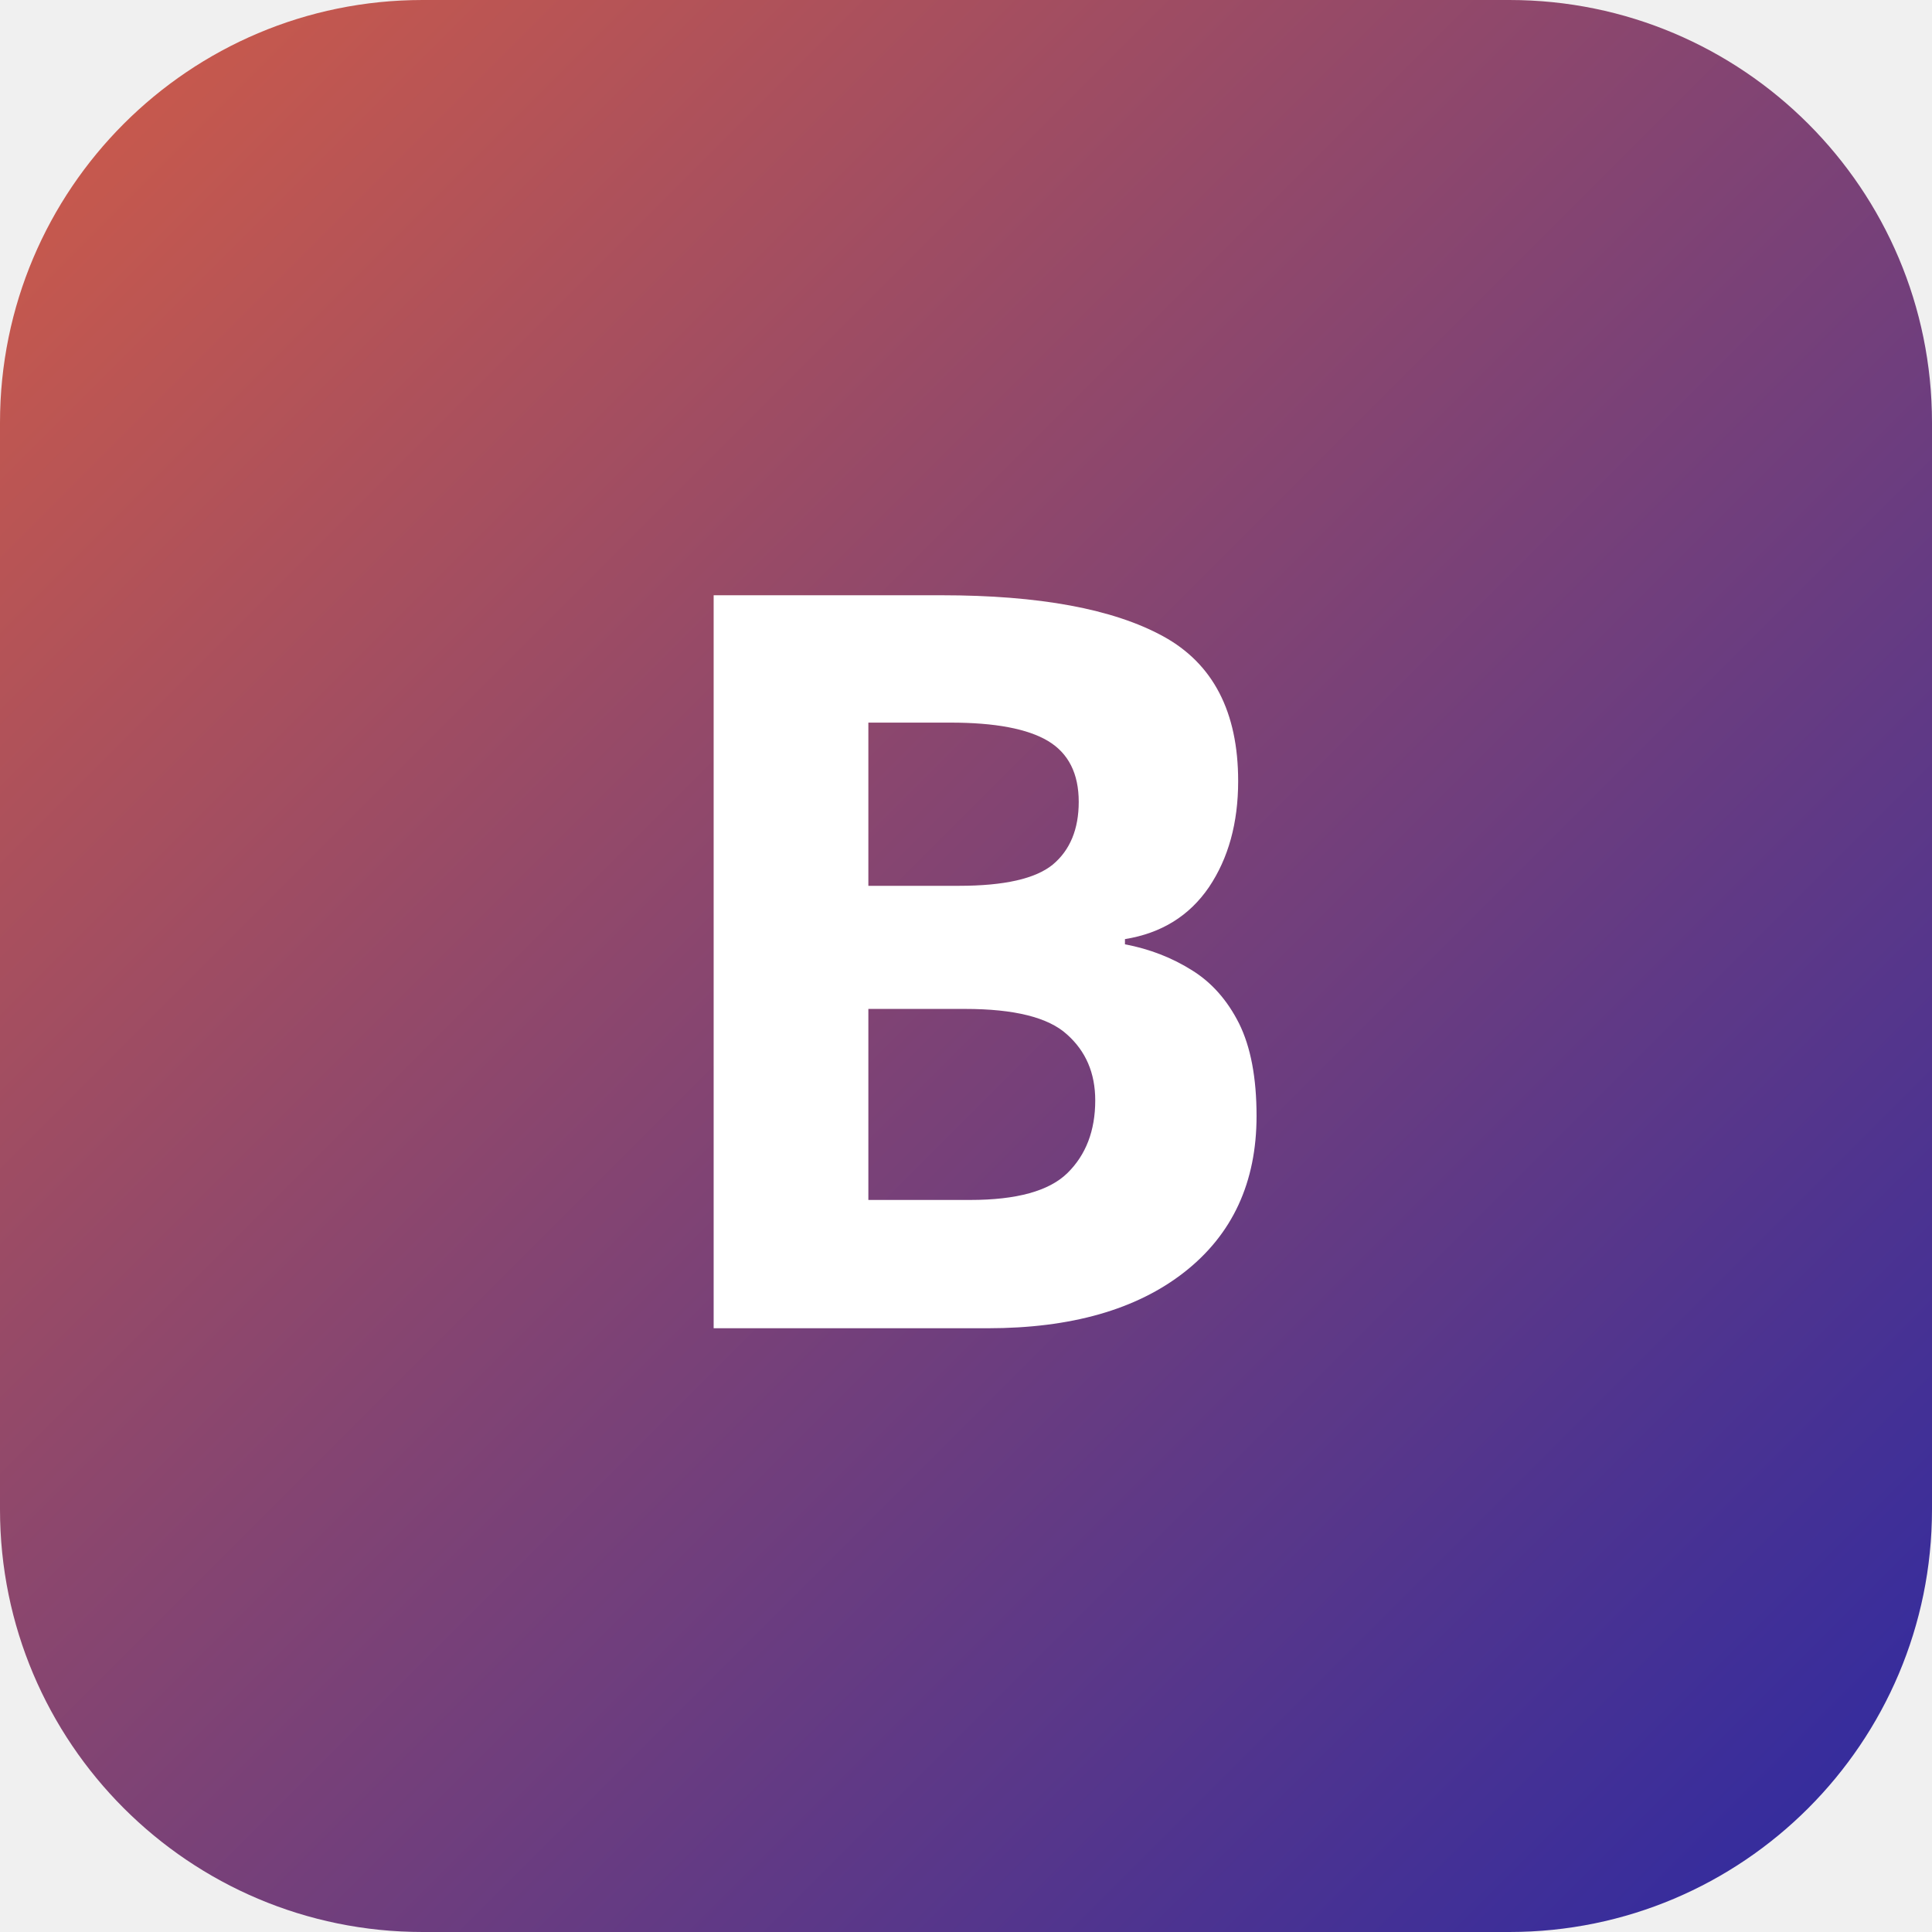
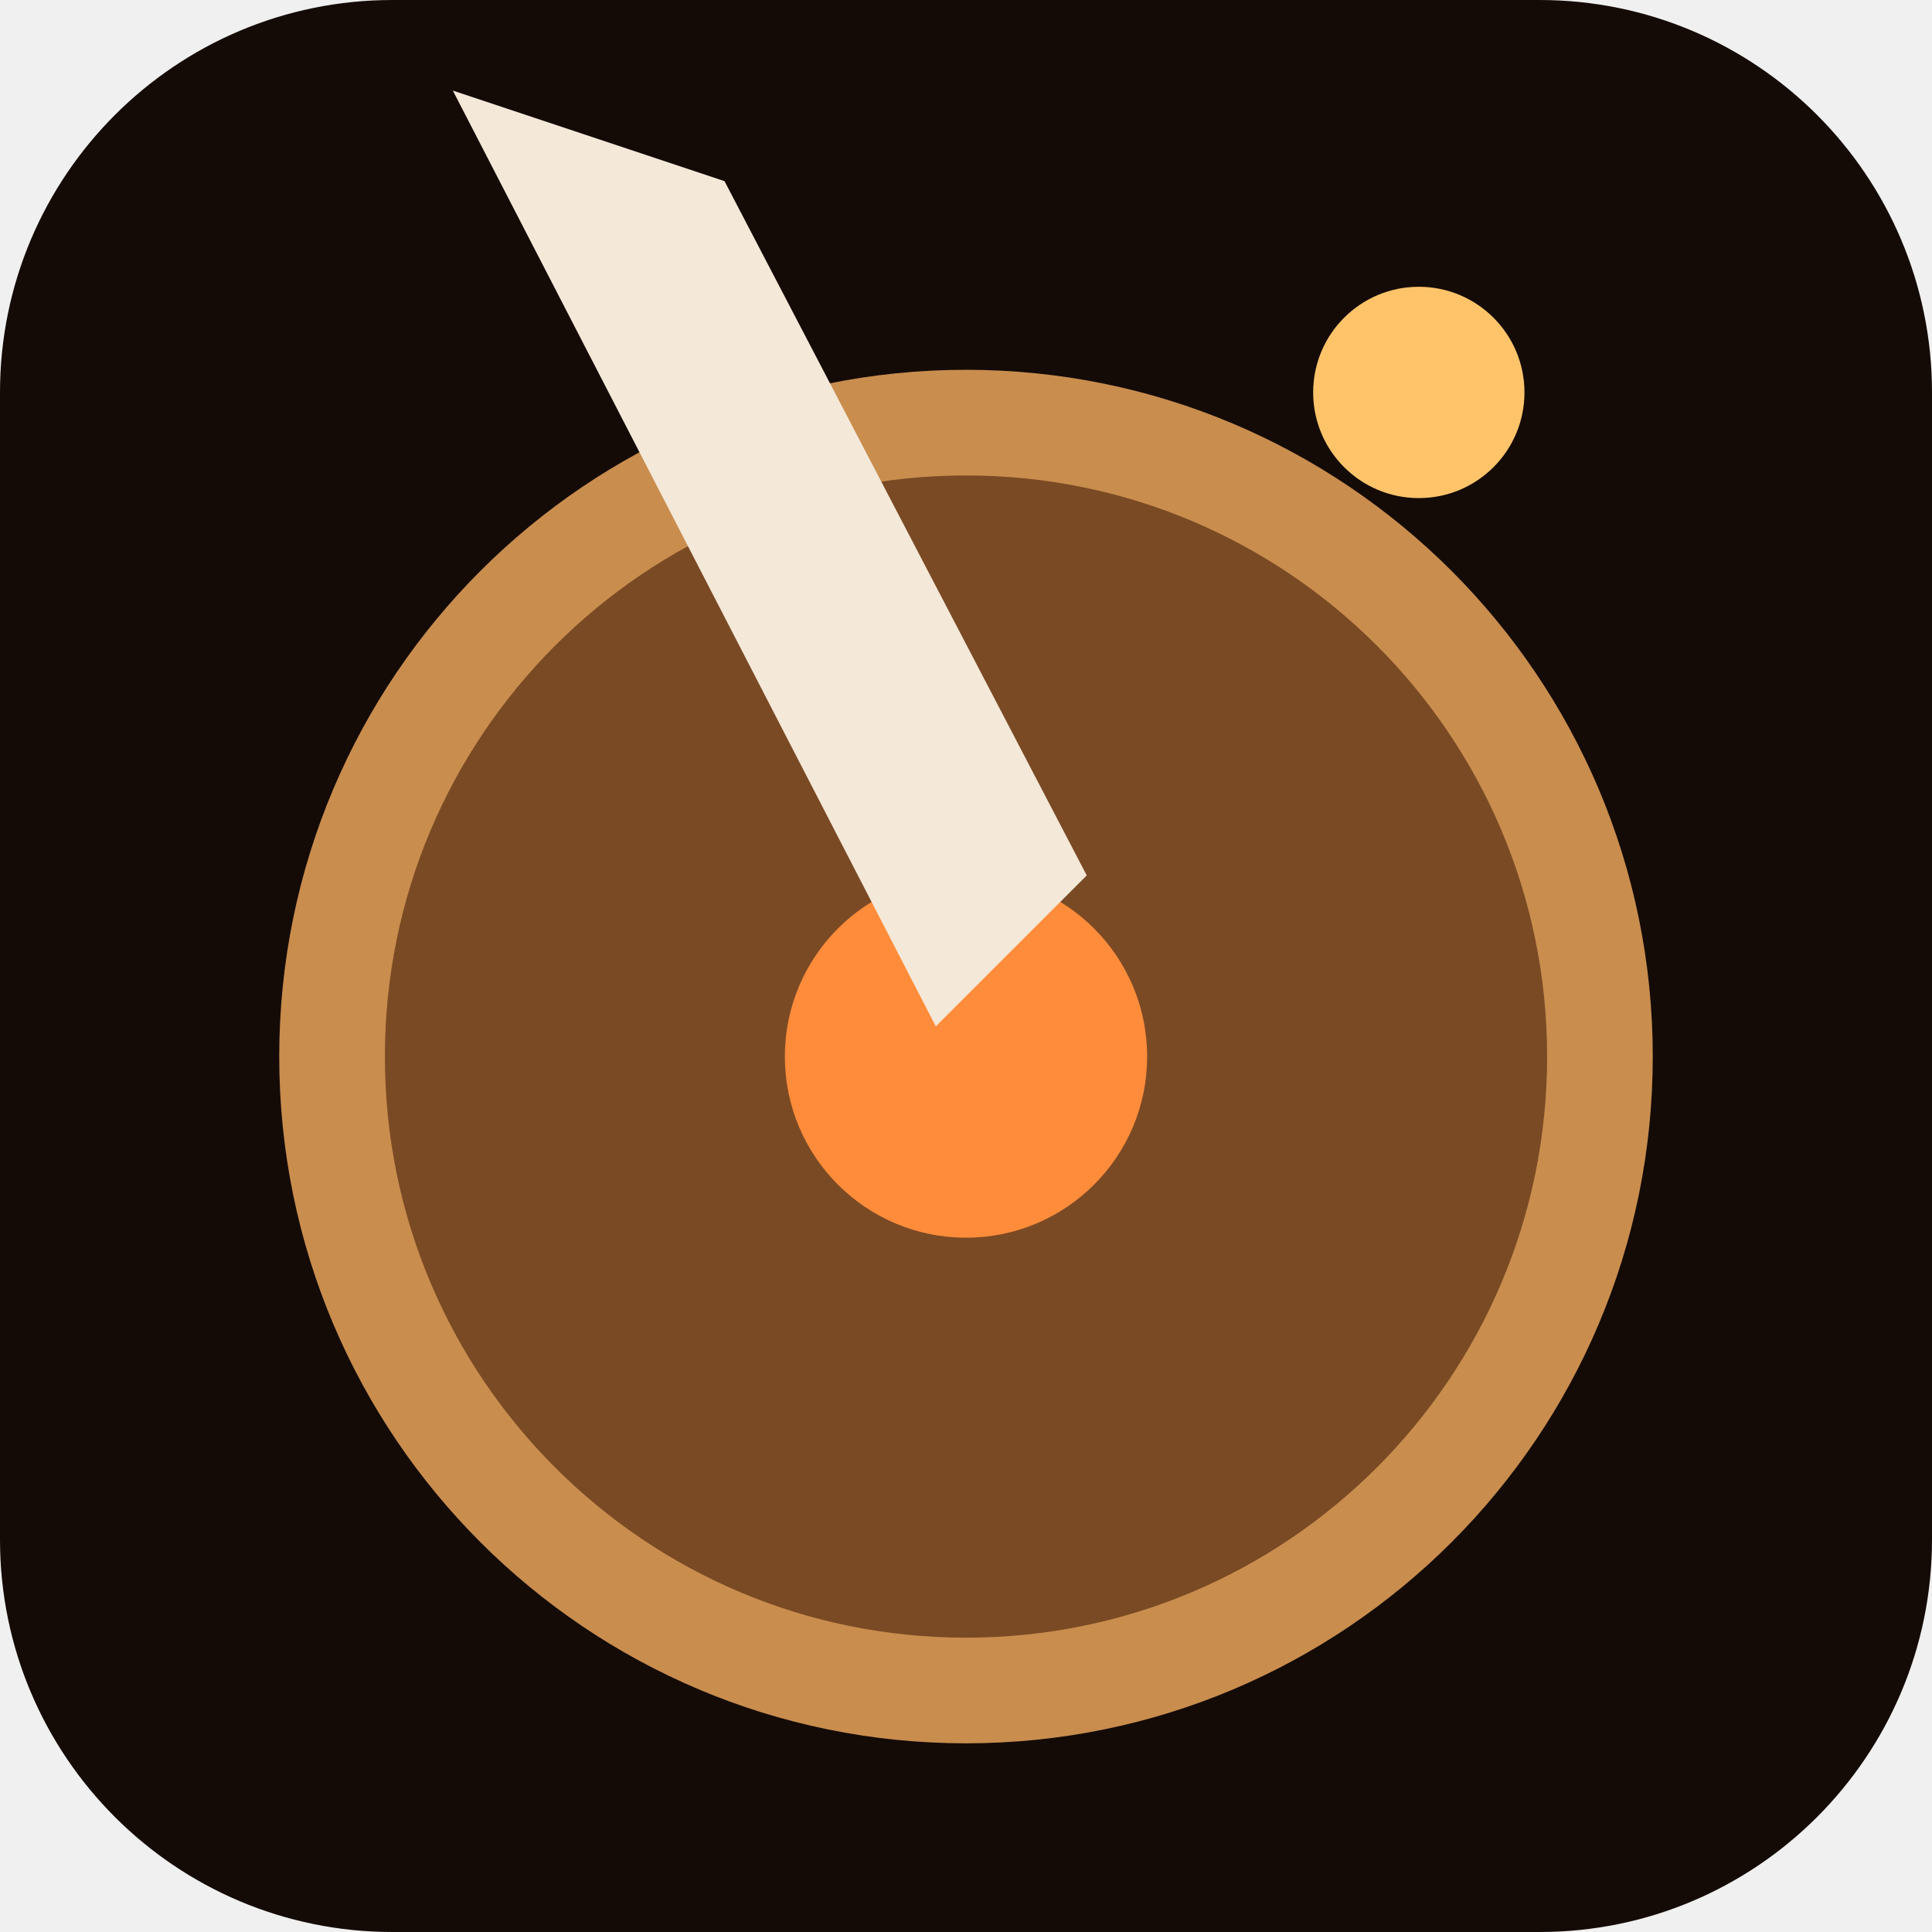
<svg xmlns="http://www.w3.org/2000/svg" viewBox="0 0 64 64">
-   <defs>
-     <linearGradient id="g" x1="0" y1="0" x2="1" y2="1">
-       <stop offset="0" stop-color="hsl(9 60% 55%)" />
-       <stop offset="1" stop-color="hsl(241 60% 40%)" />
-     </linearGradient>
-   </defs>
-   <rect width="64" height="64" rx="14" fill="url(#g)" />
-   <text x="32" y="44" font-size="34" text-anchor="middle" fill="#ffffff" font-family="Verdana,sans-serif" font-weight="bold">B</text>
+   <rect width="64" height="64" rx="13" fill="#140b07" />
+   <circle cx="32" cy="35" r="21" fill="#7a4a24" />
+   <circle cx="32" cy="35" r="21" fill="none" stroke="#c98d4e" stroke-width="3.5" />
+   <circle cx="32" cy="35" r="6" fill="#ff8c3a" />
+   <path d="M15 3 L24 6 L36 29 L31 34 Z" fill="#f4e8d8" />
+   <circle cx="47" cy="13" r="3.5" fill="#ffc46a" />
</svg>
